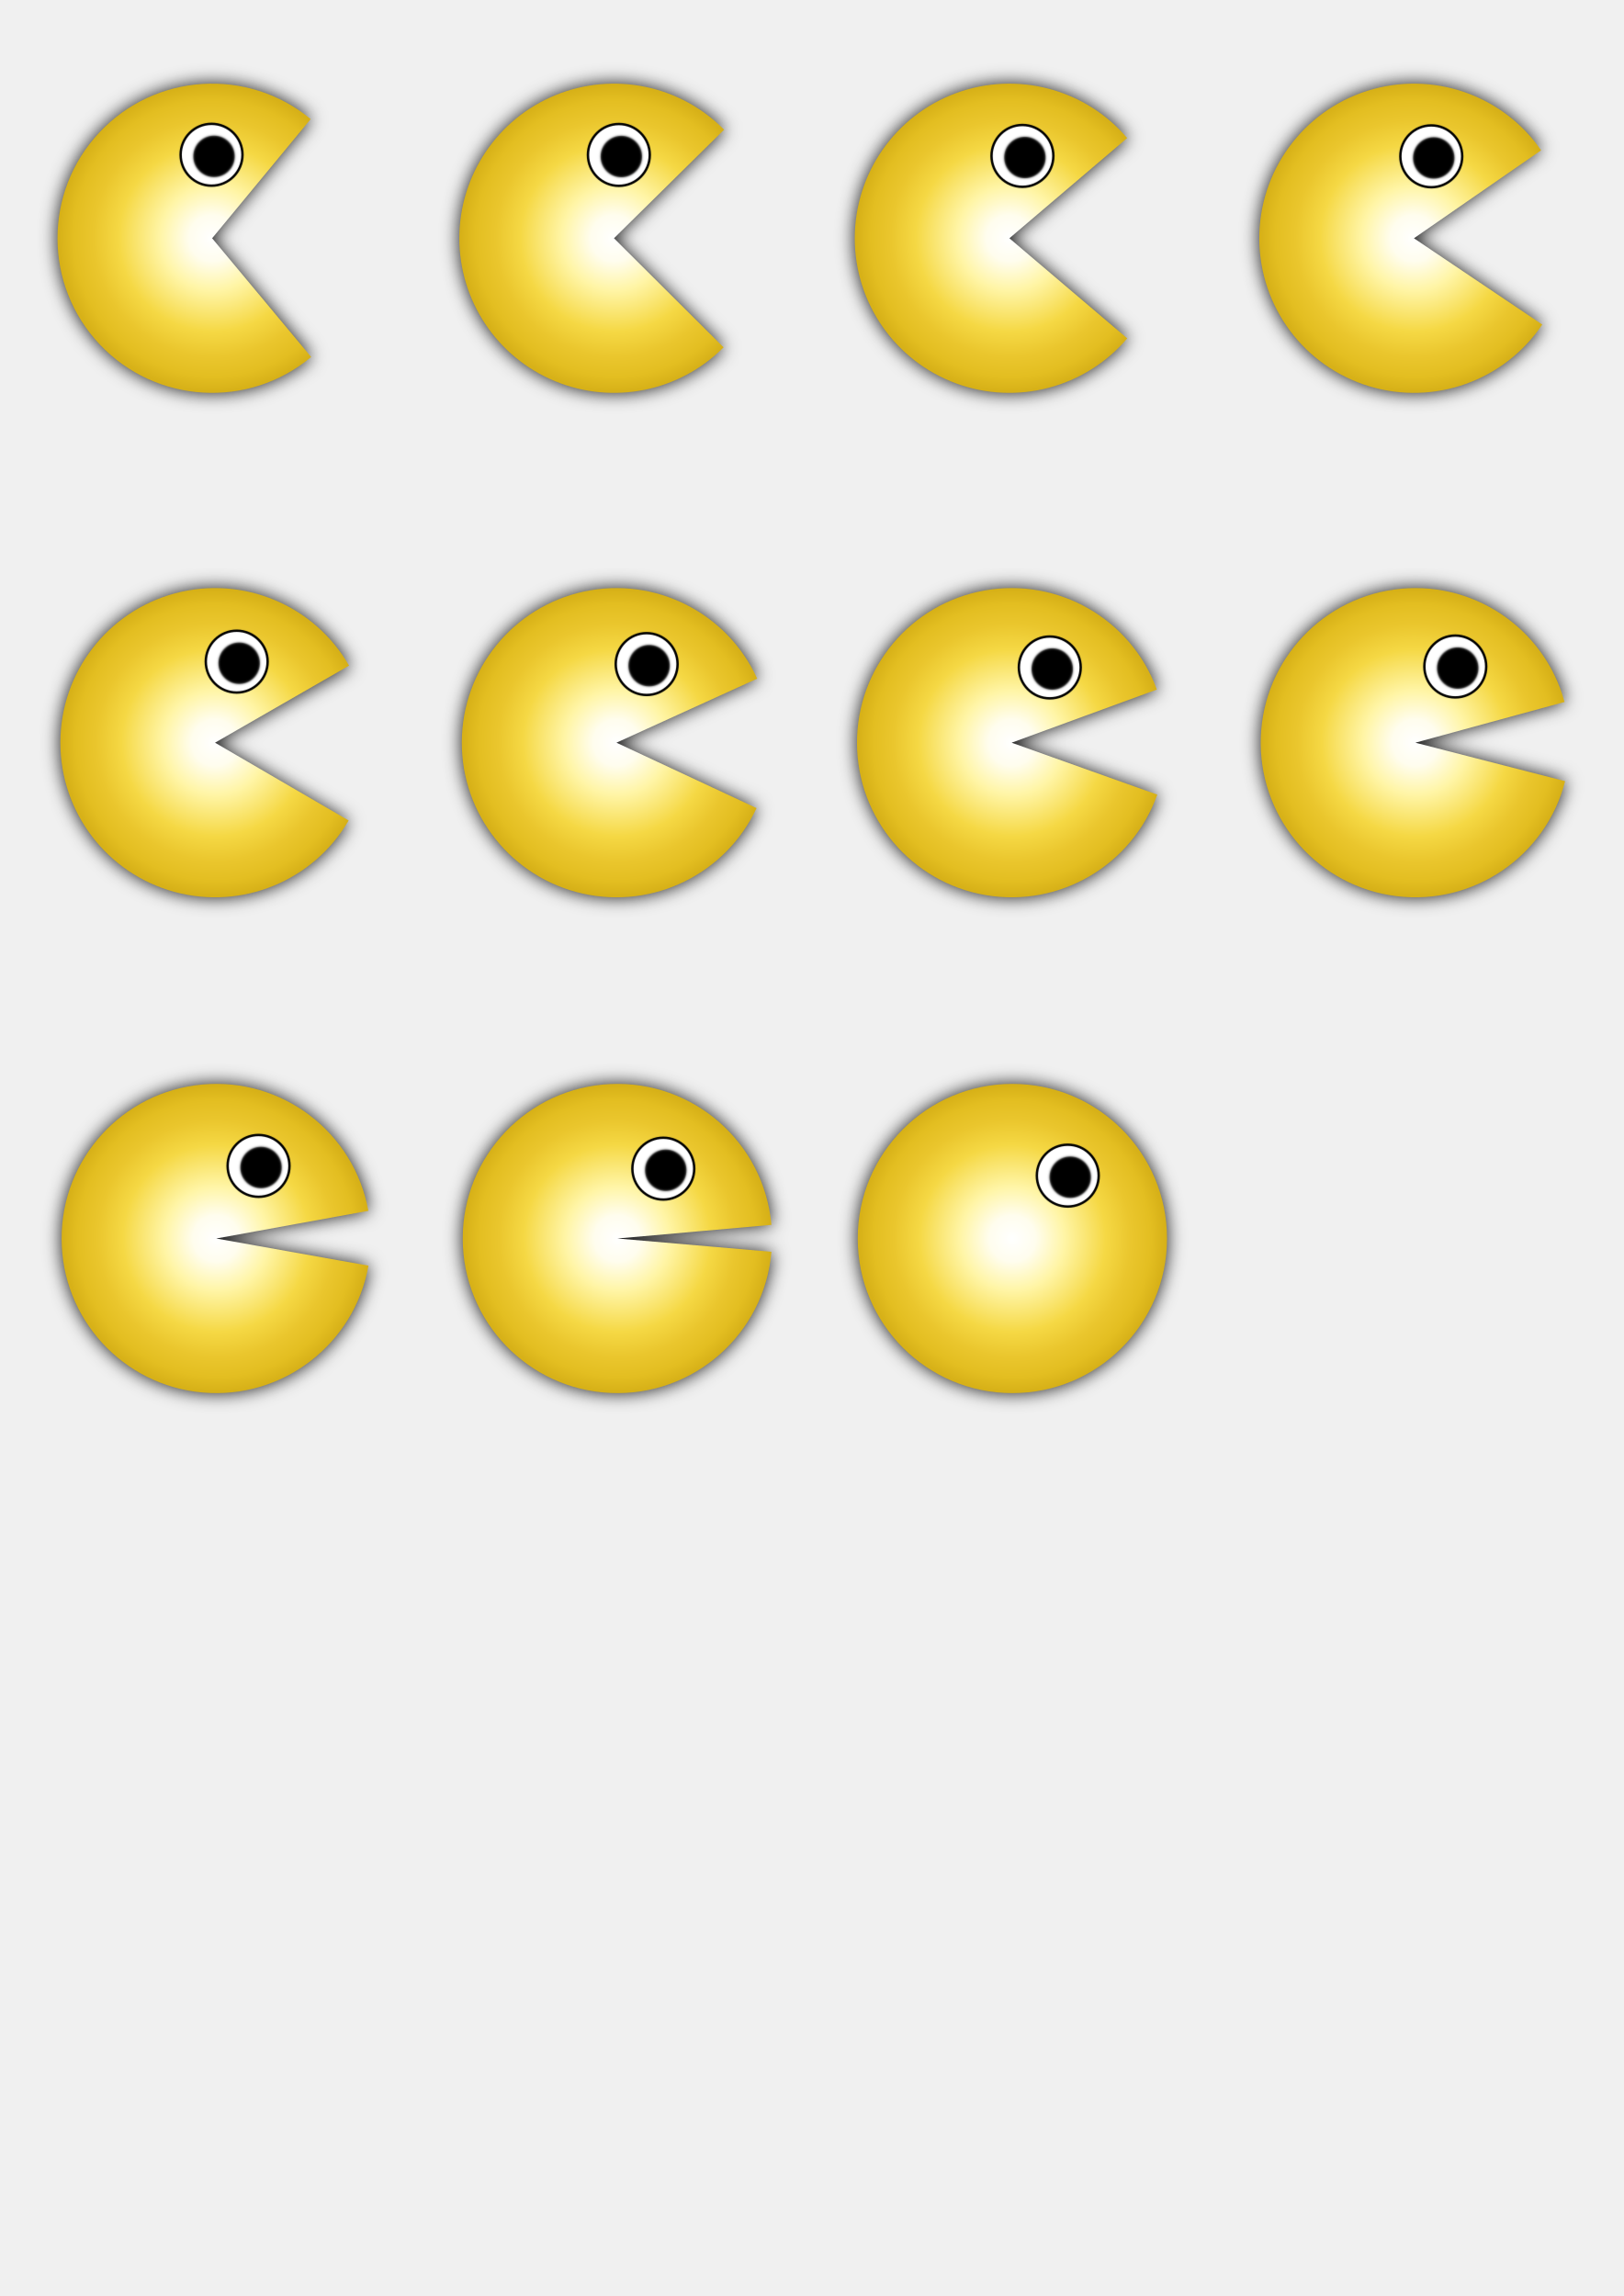
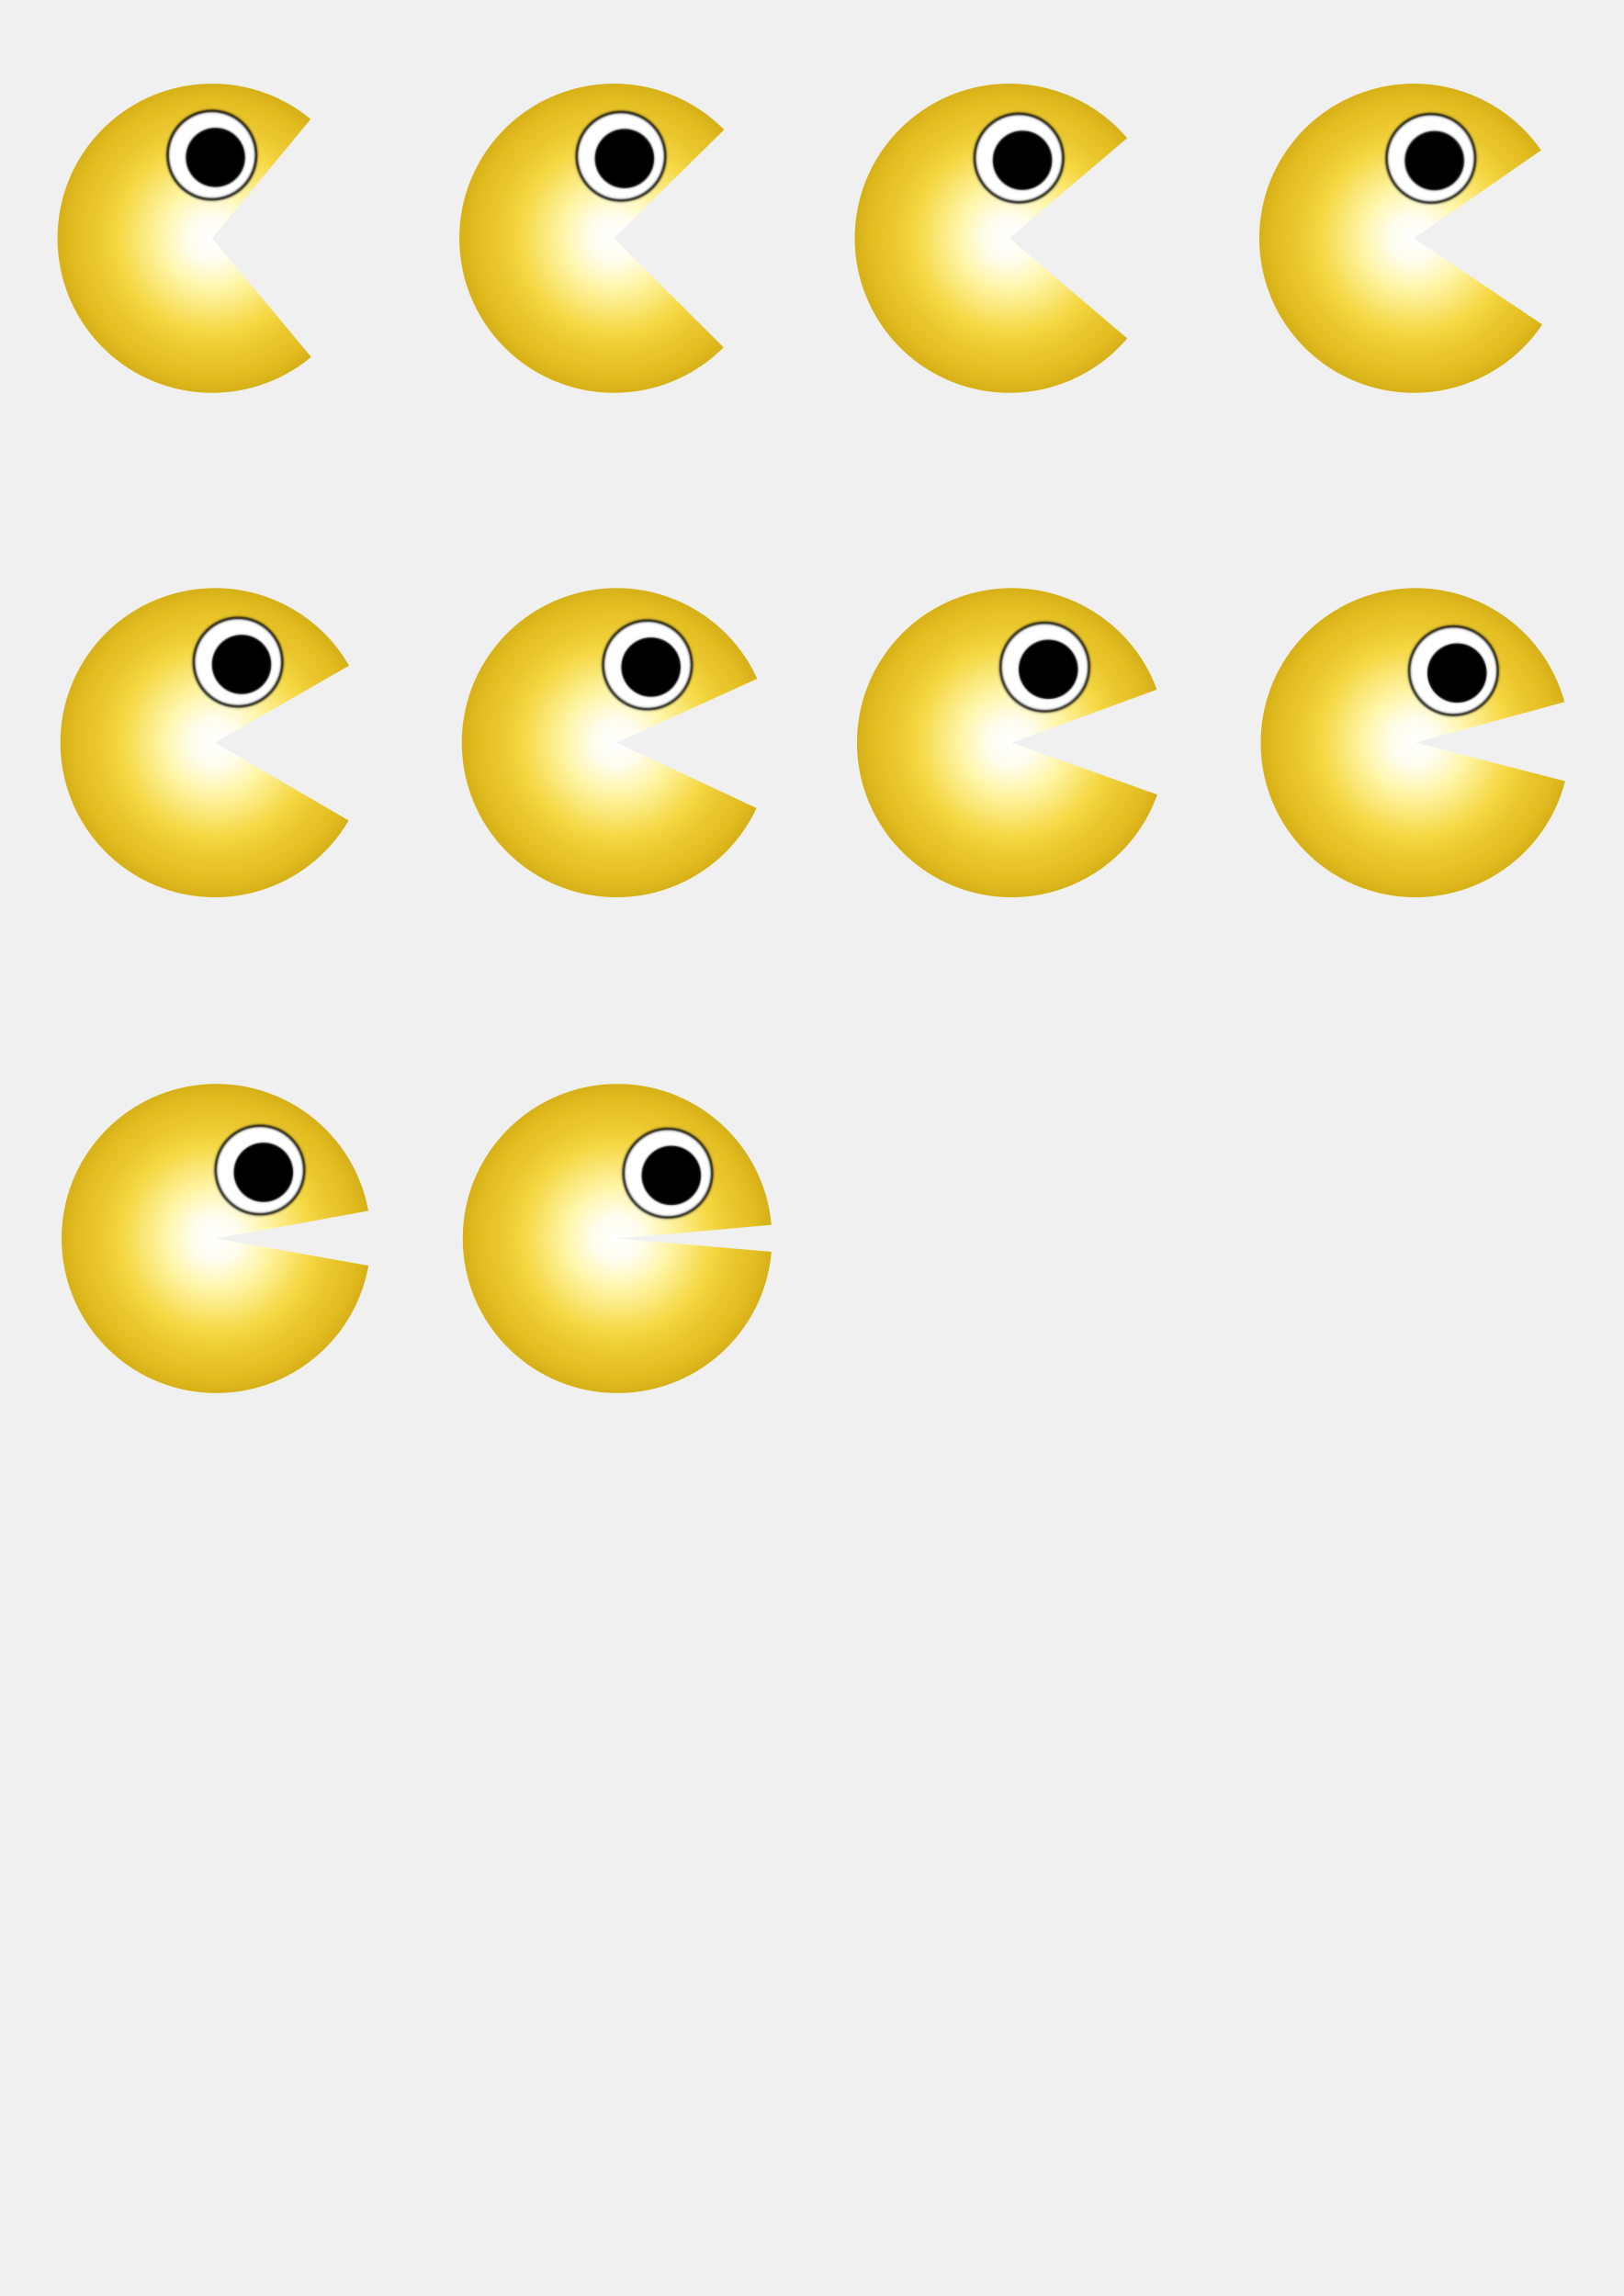
<svg xmlns="http://www.w3.org/2000/svg" xmlns:xlink="http://www.w3.org/1999/xlink" width="210mm" height="297mm" viewBox="0 0 210 297" version="1.1" id="svg5">
  <defs id="defs2">
+     <linearGradient id="swatch1">
+       <stop style="stop-color:#ff9494;stop-opacity:0;" offset="0" id="stop1" />
+     </linearGradient>
    <linearGradient id="linearGradient925">
      <stop style="stop-color:#ffffff;stop-opacity:1;" offset="0" id="stop921" />
      <stop style="stop-color:#fffdee;stop-opacity:1;" offset="0.151" id="stop3294" />
      <stop style="stop-color:#fff5a6;stop-opacity:1;" offset="0.34" id="stop3290" />
      <stop style="stop-color:#f5d844;stop-opacity:1;" offset="0.612" id="stop3296" />
      <stop style="stop-color:#eac62d;stop-opacity:1;" offset="0.775" id="stop3292" />
      <stop style="stop-color:#e3be21;stop-opacity:1;" offset="0.906" id="stop1100" />
      <stop style="stop-color:#d7b118;stop-opacity:1;" offset="1" id="stop923" />
    </linearGradient>
-     <radialGradient xlink:href="#linearGradient925" id="radialGradient927" cx="28.101" cy="27.856" fx="28.101" fy="27.856" r="20" gradientUnits="userSpaceOnUse" gradientTransform="matrix(-0.7229076,-0.6809644,0.675341,-0.7169379,29.6036,66.96207)" />
-     <filter style="color-interpolation-filters:sRGB" id="filter4061" x="-0.078" y="-0.078" width="1.156" height="1.156">
-       <feGaussianBlur stdDeviation="0.182" id="feGaussianBlur4063" />
+     <filter style="color-interpolation-filters:sRGB" id="filter4061" x="-0.048" y="-0.048" width="1.097" height="1.097">
+       <feGaussianBlur stdDeviation="0.112" id="feGaussianBlur4063" />
    </filter>
-     <filter style="color-interpolation-filters:sRGB" id="filter4065" x="-0.049" y="-0.049" width="1.098" height="1.098">
-       <feGaussianBlur stdDeviation="0.099" id="feGaussianBlur4067" />
+     <filter style="color-interpolation-filters:sRGB" id="filter4065" x="-0.052" y="-0.052" width="1.105" height="1.105">
+       <feGaussianBlur stdDeviation="0.129" id="feGaussianBlur4067" />
    </filter>
    <filter style="color-interpolation-filters:sRGB" id="filter830" x="-0.081" y="-0.066" width="1.162" height="1.133">
      <feGaussianBlur stdDeviation="1.106" id="feGaussianBlur832" />
    </filter>
    <radialGradient xlink:href="#linearGradient925" id="radialGradient442" gradientUnits="userSpaceOnUse" gradientTransform="matrix(-0.7229076,-0.6809644,0.675341,-0.7169379,29.6036,66.96207)" cx="28.101" cy="27.856" fx="28.101" fy="27.856" r="20" />
    <radialGradient xlink:href="#linearGradient925" id="radialGradient1116" gradientUnits="userSpaceOnUse" gradientTransform="matrix(-0.7229076,-0.6809644,0.675341,-0.7169379,29.6036,66.96207)" cx="28.101" cy="27.856" fx="28.101" fy="27.856" r="20" />
    <radialGradient xlink:href="#linearGradient925" id="radialGradient1525" gradientUnits="userSpaceOnUse" gradientTransform="matrix(-0.7229076,-0.6809644,0.675341,-0.7169379,29.6036,66.96207)" cx="28.101" cy="27.856" fx="28.101" fy="27.856" r="20" />
    <radialGradient xlink:href="#linearGradient925" id="radialGradient1539" gradientUnits="userSpaceOnUse" gradientTransform="matrix(-0.7229076,-0.6809644,0.675341,-0.7169379,29.6036,66.96207)" cx="28.101" cy="27.856" fx="28.101" fy="27.856" r="20" />
    <radialGradient xlink:href="#linearGradient925" id="radialGradient1555" gradientUnits="userSpaceOnUse" gradientTransform="matrix(-0.7229076,-0.6809644,0.675341,-0.7169379,29.6036,66.96207)" cx="28.101" cy="27.856" fx="28.101" fy="27.856" r="20" />
    <radialGradient xlink:href="#linearGradient925" id="radialGradient1569" gradientUnits="userSpaceOnUse" gradientTransform="matrix(-0.7229076,-0.6809644,0.675341,-0.7169379,29.6036,66.96207)" cx="28.101" cy="27.856" fx="28.101" fy="27.856" r="20" />
    <radialGradient xlink:href="#linearGradient925" id="radialGradient1747" gradientUnits="userSpaceOnUse" gradientTransform="matrix(-0.7229076,-0.6809644,0.675341,-0.7169379,29.6036,66.96207)" cx="28.101" cy="27.856" fx="28.101" fy="27.856" r="20" />
    <radialGradient xlink:href="#linearGradient925" id="radialGradient1850" gradientUnits="userSpaceOnUse" gradientTransform="matrix(-0.7229076,-0.6809644,0.675341,-0.7169379,29.6036,66.96207)" cx="28.101" cy="27.856" fx="28.101" fy="27.856" r="20" />
    <radialGradient xlink:href="#linearGradient925" id="radialGradient1864" gradientUnits="userSpaceOnUse" gradientTransform="matrix(-0.7229076,-0.6809644,0.675341,-0.7169379,29.6036,66.96207)" cx="28.101" cy="27.856" fx="28.101" fy="27.856" r="20" />
    <radialGradient xlink:href="#linearGradient925" id="radialGradient1878" gradientUnits="userSpaceOnUse" gradientTransform="matrix(-0.7229076,-0.6809644,0.675341,-0.7169379,29.6036,66.96207)" cx="28.101" cy="27.856" fx="28.101" fy="27.856" r="20" />
+     <filter style="color-interpolation-filters:sRGB" id="filter1" x="-0.053" y="-0.053" width="1.105" height="1.105">
+       <feGaussianBlur stdDeviation="0.129" id="feGaussianBlur1" />
+     </filter>
+     <filter style="color-interpolation-filters:sRGB" id="filter2" x="-0.053" y="-0.053" width="1.105" height="1.105">
+       <feGaussianBlur stdDeviation="0.129" id="feGaussianBlur2" />
+     </filter>
+     <filter style="color-interpolation-filters:sRGB" id="filter3" x="-0.053" y="-0.053" width="1.106" height="1.106">
+       <feGaussianBlur stdDeviation="0.129" id="feGaussianBlur3" />
+     </filter>
+     <filter style="color-interpolation-filters:sRGB" id="filter4" x="-0.05" y="-0.05" width="1.101" height="1.101">
+       <feGaussianBlur stdDeviation="0.117" id="feGaussianBlur4" />
+     </filter>
+     <filter style="color-interpolation-filters:sRGB" id="filter5" x="-0.05" y="-0.05" width="1.101" height="1.101">
+       <feGaussianBlur stdDeviation="0.117" id="feGaussianBlur5" />
+     </filter>
+     <filter style="color-interpolation-filters:sRGB" id="filter6" x="-0.05" y="-0.05" width="1.099" height="1.099">
+       <feGaussianBlur stdDeviation="0.116" id="feGaussianBlur6" />
+     </filter>
+     <filter style="color-interpolation-filters:sRGB" id="filter7" x="-0.052" y="-0.052" width="1.105" height="1.105">
+       <feGaussianBlur stdDeviation="0.122" id="feGaussianBlur7" />
+     </filter>
+     <filter style="color-interpolation-filters:sRGB" id="filter8" x="-0.052" y="-0.052" width="1.105" height="1.105">
+       <feGaussianBlur stdDeviation="0.129" id="feGaussianBlur8" />
+     </filter>
+     <filter style="color-interpolation-filters:sRGB" id="filter9" x="-0.048" y="-0.048" width="1.097" height="1.097">
+       <feGaussianBlur stdDeviation="0.112" id="feGaussianBlur9" />
+     </filter>
+     <filter style="color-interpolation-filters:sRGB" id="filter10" x="-0.053" y="-0.053" width="1.105" height="1.105">
+       <feGaussianBlur stdDeviation="0.129" id="feGaussianBlur10" />
+     </filter>
+     <filter style="color-interpolation-filters:sRGB" id="filter11" x="-0.048" y="-0.048" width="1.095" height="1.095">
+       <feGaussianBlur stdDeviation="0.111" id="feGaussianBlur11" />
+     </filter>
+     <filter style="color-interpolation-filters:sRGB" id="filter12" x="-0.052" y="-0.052" width="1.105" height="1.105">
+       <feGaussianBlur stdDeviation="0.129" id="feGaussianBlur12" />
+     </filter>
+     <filter style="color-interpolation-filters:sRGB" id="filter13" x="-0.048" y="-0.048" width="1.097" height="1.097">
+       <feGaussianBlur stdDeviation="0.112" id="feGaussianBlur13" />
+     </filter>
+     <filter style="color-interpolation-filters:sRGB" id="filter14" x="-0.053" y="-0.053" width="1.106" height="1.106">
+       <feGaussianBlur stdDeviation="0.131" id="feGaussianBlur14" />
+     </filter>
+     <filter style="color-interpolation-filters:sRGB" id="filter15" x="-0.047" y="-0.047" width="1.094" height="1.094">
+       <feGaussianBlur stdDeviation="0.109" id="feGaussianBlur15" />
+     </filter>
+     <filter style="color-interpolation-filters:sRGB" id="filter16" x="-0.052" y="-0.052" width="1.105" height="1.105">
+       <feGaussianBlur stdDeviation="0.129" id="feGaussianBlur16" />
+     </filter>
+     <filter style="color-interpolation-filters:sRGB" id="filter17" x="-0.048" y="-0.048" width="1.095" height="1.095">
+       <feGaussianBlur stdDeviation="0.111" id="feGaussianBlur17" />
+     </filter>
+     <filter style="color-interpolation-filters:sRGB" id="filter18" x="-0.052" y="-0.052" width="1.105" height="1.105">
+       <feGaussianBlur stdDeviation="0.129" id="feGaussianBlur18" />
+     </filter>
+     <linearGradient xlink:href="#swatch1" id="linearGradient1" x1="141.684" y1="165.158" x2="185.908" y2="165.158" gradientUnits="userSpaceOnUse" gradientTransform="matrix(0.9044902,0,0,0.8754468,-68.30346,15.61917)" />
+     <linearGradient xlink:href="#swatch1" id="linearGradient2" gradientUnits="userSpaceOnUse" gradientTransform="matrix(0.9044902,0,0,0.8754468,-120.185,15.61915)" x1="141.684" y1="165.158" x2="185.908" y2="165.158" />
+     <linearGradient xlink:href="#swatch1" id="linearGradient3" gradientUnits="userSpaceOnUse" gradientTransform="matrix(0.9044902,0,0,0.8754468,-120.3434,-48.51587)" x1="141.684" y1="165.158" x2="185.908" y2="165.158" />
+     <linearGradient xlink:href="#swatch1" id="linearGradient4" gradientUnits="userSpaceOnUse" gradientTransform="matrix(0.9044902,0,0,0.8754468,-68.42414,-48.51585)" x1="141.684" y1="165.158" x2="185.908" y2="165.158" />
+     <linearGradient xlink:href="#swatch1" id="linearGradient5" gradientUnits="userSpaceOnUse" gradientTransform="matrix(0.9044902,0,0,0.8754468,-17.21063,-48.51585)" x1="141.684" y1="165.158" x2="185.908" y2="165.158" />
+     <linearGradient xlink:href="#swatch1" id="linearGradient6" gradientUnits="userSpaceOnUse" gradientTransform="matrix(0.9044902,0,0,0.8754468,34.91347,-48.51585)" x1="141.684" y1="165.158" x2="185.908" y2="165.158" />
+     <linearGradient xlink:href="#swatch1" id="linearGradient7" gradientUnits="userSpaceOnUse" gradientTransform="matrix(0.9044902,0,0,0.8754468,34.71825,-113.7676)" x1="141.684" y1="165.158" x2="185.908" y2="165.158" />
+     <linearGradient xlink:href="#swatch1" id="linearGradient8" gradientUnits="userSpaceOnUse" gradientTransform="matrix(0.9044902,0,0,0.8754468,-17.60198,-113.7676)" x1="141.684" y1="165.158" x2="185.908" y2="165.158" />
+     <linearGradient xlink:href="#swatch1" id="linearGradient9" gradientUnits="userSpaceOnUse" gradientTransform="matrix(0.9044902,0,0,0.8754468,-68.7423,-113.7676)" x1="141.684" y1="165.158" x2="185.908" y2="165.158" />
+     <linearGradient xlink:href="#swatch1" id="linearGradient10" gradientUnits="userSpaceOnUse" gradientTransform="matrix(0.9044902,0,0,0.8754468,-120.7153,-113.7676)" x1="141.684" y1="165.158" x2="185.908" y2="165.158" />
  </defs>
  <g id="layer1">
    <g id="g438" transform="translate(-0.6647348,2.964072)">
-       <path style="opacity:0.897;fill:#000000;fill-opacity:1;stroke-width:0.518;filter:url(#filter830)" id="circle428" d="M 40.915,43.212 A 20,20 0 0 1 13.567,41.594 20,20 0 0 1 13.49,14.198 20,20 0 0 1 40.829,12.428 L 28.101,27.856 Z" />
+       <rect style="fill:url(#linearGradient10);stroke-width:1.88;stroke-linecap:round;stroke-opacity:0.434;paint-order:markers fill stroke" id="rect10" width="40" height="40" x="7.436" y="10.82" rx="0" ry="0" transform="translate(0.6647348,-2.964072)" />
+       <path style="display:none;opacity:0.897;fill:#000000;fill-opacity:1;stroke-width:0.518;filter:url(#filter830)" id="circle428" d="M 40.915,43.212 A 20,20 0 0 1 13.567,41.594 20,20 0 0 1 13.49,14.198 20,20 0 0 1 40.829,12.428 L 28.101,27.856 Z" />
      <path style="opacity:1;fill:url(#radialGradient442);fill-opacity:1;stroke-width:0.518" id="circle430" d="M 40.908,43.217 A 20,20 0 0 1 13.558,41.585 20,20 0 0 1 13.502,14.186 20,20 0 0 1 40.845,12.441 L 28.101,27.856 Z" />
-       <g id="g436" transform="translate(-28.16241,-4.758953)">
-         <circle style="opacity:1;fill:#ffffff;fill-opacity:1;stroke:#000000;stroke-width:0.311;stroke-dasharray:none;stroke-opacity:1;filter:url(#filter4065)" id="circle432" cx="56.188" cy="21.815" r="4" />
-         <circle style="opacity:1;fill:#000000;fill-opacity:1;stroke-width:0.327;stroke-dasharray:none;filter:url(#filter4061)" id="circle434" cx="56.492" cy="22.155" r="2.796" transform="matrix(0.9588323,0,0,0.9588323,2.340755,0.7789752)" />
+       <g id="g436" transform="matrix(1.431345,0,0,1.431345,-52.35041,-14.12034)" style="stroke-width:0.732">
+         <circle style="opacity:1;fill:#ffffff;fill-opacity:1;stroke:#000000;stroke-width:0.228;stroke-dasharray:none;stroke-opacity:1;filter:url(#filter3)" id="circle432" cx="56.188" cy="21.815" r="4" />
+         <circle style="opacity:1;fill:#000000;fill-opacity:1;stroke-width:0.239;stroke-dasharray:none;filter:url(#filter5)" id="circle434" cx="56.492" cy="22.155" r="2.796" transform="matrix(0.9588323,0,0,0.9588323,2.340755,0.7789752)" />
      </g>
    </g>
    <g id="g1523" transform="translate(51.30823,2.964072)">
-       <path style="opacity:0.897;fill:#000000;fill-opacity:1;stroke-width:0.518;filter:url(#filter830)" id="path1513" d="M 42.23,42.011 A 20,20 0 0 1 20.397,46.312 20,20 0 0 1 8.101,27.765 20,20 0 0 1 20.565,9.33 20,20 0 0 1 42.358,13.829 L 28.101,27.856 Z" />
+       <rect style="fill:url(#linearGradient9);stroke-width:1.88;stroke-linecap:round;stroke-opacity:0.434;paint-order:markers fill stroke" id="rect9" width="40" height="40" x="59.409" y="10.82" rx="0" ry="0" transform="translate(-51.30823,-2.964072)" />
+       <path style="display:none;opacity:0.897;fill:#000000;fill-opacity:1;stroke-width:0.518;filter:url(#filter830)" id="path1513" d="M 42.23,42.011 A 20,20 0 0 1 20.397,46.312 20,20 0 0 1 8.101,27.765 20,20 0 0 1 20.565,9.33 20,20 0 0 1 42.358,13.829 L 28.101,27.856 Z" />
      <path style="opacity:1;fill:url(#radialGradient1525);fill-opacity:1;stroke-width:0.518" id="path1515" d="M 42.275,41.966 A 20,20 0 0 1 20.446,46.333 20,20 0 0 1 8.101,27.808 20,20 0 0 1 20.534,9.342 20,20 0 0 1 42.342,13.813 L 28.101,27.856 Z" />
-       <g id="g1521" transform="translate(-27.45581,-4.737249)">
-         <circle style="opacity:1;fill:#ffffff;fill-opacity:1;stroke:#000000;stroke-width:0.311;stroke-dasharray:none;stroke-opacity:1;filter:url(#filter4065)" id="circle1517" cx="56.188" cy="21.815" r="4" />
-         <circle style="opacity:1;fill:#000000;fill-opacity:1;stroke-width:0.327;stroke-dasharray:none;filter:url(#filter4061)" id="circle1519" cx="56.492" cy="22.155" r="2.796" transform="matrix(0.9588323,0,0,0.9588323,2.340755,0.7789752)" />
+       <g id="g1521" transform="matrix(1.432273,0,0,1.432273,-51.46974,-13.99745)" style="stroke-width:0.713">
+         <circle style="opacity:1;fill:#ffffff;fill-opacity:1;stroke:#000000;stroke-width:0.222;stroke-dasharray:none;stroke-opacity:1;filter:url(#filter2)" id="circle1517" cx="56.188" cy="21.815" r="4" />
+         <circle style="opacity:1;fill:#000000;fill-opacity:1;stroke-width:0.233;stroke-dasharray:none;filter:url(#filter4)" id="circle1519" cx="56.492" cy="22.155" r="2.796" transform="matrix(0.9588323,0,0,0.9588323,2.340755,0.7789752)" />
      </g>
    </g>
    <g id="g1537" transform="translate(102.4486,2.964072)">
-       <path style="opacity:0.897;fill:#000000;fill-opacity:1;stroke-width:0.518;filter:url(#filter830)" id="path1527" d="M 43.348,40.8 A 20,20 0 0 1 21.204,46.629 20,20 0 0 1 8.101,27.85 20,20 0 0 1 21.214,9.079 20,20 0 0 1 43.355,14.92 L 28.101,27.856 Z" />
+       <rect style="fill:url(#linearGradient8);stroke-width:1.88;stroke-linecap:round;stroke-opacity:0.434;paint-order:markers fill stroke" id="rect8" width="40" height="40" x="110.55" y="10.82" rx="0" ry="0" transform="translate(-102.4486,-2.964072)" />
+       <path style="display:none;opacity:0.897;fill:#000000;fill-opacity:1;stroke-width:0.518;filter:url(#filter830)" id="path1527" d="M 43.348,40.8 A 20,20 0 0 1 21.204,46.629 20,20 0 0 1 8.101,27.85 20,20 0 0 1 21.214,9.079 20,20 0 0 1 43.355,14.92 L 28.101,27.856 Z" />
      <path style="opacity:1;fill:url(#radialGradient1539);fill-opacity:1;stroke-width:0.518" id="path1529" d="M 43.342,40.805 A 20,20 0 0 1 21.206,46.629 20,20 0 0 1 8.101,27.862 20,20 0 0 1 21.194,9.086 20,20 0 0 1 43.334,14.896 L 28.101,27.856 Z" />
-       <g id="g1535" transform="translate(-26.4004,-4.610749)">
-         <circle style="opacity:1;fill:#ffffff;fill-opacity:1;stroke:#000000;stroke-width:0.311;stroke-dasharray:none;stroke-opacity:1;filter:url(#filter4065)" id="circle1531" cx="56.188" cy="21.815" r="4" />
-         <circle style="opacity:1;fill:#000000;fill-opacity:1;stroke-width:0.327;stroke-dasharray:none;filter:url(#filter4061)" id="circle1533" cx="56.492" cy="22.155" r="2.796" transform="matrix(0.9588323,0,0,0.9588323,2.340755,0.7789752)" />
+       <g id="g1535" transform="matrix(1.432273,0,0,1.432273,-51.1479,-13.76628)" style="stroke-width:0.713">
+         <circle style="opacity:1;fill:#ffffff;fill-opacity:1;stroke:#000000;stroke-width:0.222;stroke-dasharray:none;stroke-opacity:1;filter:url(#filter1)" id="circle1531" cx="56.188" cy="21.815" r="4" />
+         <circle style="opacity:1;fill:#000000;fill-opacity:1;stroke-width:0.233;stroke-dasharray:none;filter:url(#filter6)" id="circle1533" cx="56.492" cy="22.155" r="2.796" transform="matrix(0.9588323,0,0,0.9588323,2.340755,0.7789752)" />
      </g>
    </g>
    <g id="g1553" transform="translate(154.7688,2.964072)">
-       <path style="opacity:0.897;fill:#000000;fill-opacity:1;stroke-width:0.518;filter:url(#filter830)" id="path1543" d="M 44.654,39.081 A 20,20 0 0 1 22.303,46.997 20,20 0 0 1 8.102,28.01 20,20 0 0 1 22.009,8.806 20,20 0 0 1 44.479,16.376 L 28.101,27.856 Z" />
+       <rect style="fill:url(#linearGradient7);stroke-width:1.88;stroke-linecap:round;stroke-opacity:0.434;paint-order:markers fill stroke" id="rect7" width="40" height="40" x="162.87" y="10.82" rx="0" ry="0" transform="translate(-154.7688,-2.964072)" />
+       <path style="display:none;opacity:0.897;fill:#000000;fill-opacity:1;stroke-width:0.518;filter:url(#filter830)" id="path1543" d="M 44.654,39.081 A 20,20 0 0 1 22.303,46.997 20,20 0 0 1 8.102,28.01 20,20 0 0 1 22.009,8.806 20,20 0 0 1 44.479,16.376 L 28.101,27.856 Z" />
      <path style="opacity:1;fill:url(#radialGradient1555);fill-opacity:1;stroke-width:0.518" id="path1545" d="M 44.696,39.018 A 20,20 0 0 1 22.328,47.004 20,20 0 0 1 8.102,27.984 20,20 0 0 1 22.081,8.783 20,20 0 0 1 44.551,16.48 L 28.101,27.856 Z" />
-       <g id="g1551" transform="translate(-25.84355,-4.558351)">
-         <circle style="opacity:1;fill:#ffffff;fill-opacity:1;stroke:#000000;stroke-width:0.311;stroke-dasharray:none;stroke-opacity:1;filter:url(#filter4065)" id="circle1547" cx="56.188" cy="21.815" r="4" />
-         <circle style="opacity:1;fill:#000000;fill-opacity:1;stroke-width:0.327;stroke-dasharray:none;filter:url(#filter4061)" id="circle1549" cx="56.492" cy="22.155" r="2.796" transform="matrix(0.9588323,0,0,0.9588323,2.340755,0.7789752)" />
+       <g id="g1551" transform="matrix(1.433032,0,0,1.433032,-50.22428,-13.74008)" style="stroke-width:0.698">
+         <circle style="opacity:1;fill:#ffffff;fill-opacity:1;stroke:#000000;stroke-width:0.217;stroke-dasharray:none;stroke-opacity:1;filter:url(#filter8)" id="circle1547" cx="56.188" cy="21.815" r="4" />
+         <circle style="opacity:1;fill:#000000;fill-opacity:1;stroke-width:0.228;stroke-dasharray:none;filter:url(#filter7)" id="circle1549" cx="56.492" cy="22.155" r="2.796" transform="matrix(0.9588323,0,0,0.9588323,2.340755,0.7789752)" />
      </g>
    </g>
    <g id="g1567" transform="translate(-0.2927985,68.21578)">
-       <path style="opacity:0.897;fill:#000000;fill-opacity:1;stroke-width:0.518;filter:url(#filter830)" id="path1557" d="M 45.298,38.067 A 20,20 0 0 1 22.704,47.114 20,20 0 0 1 8.102,27.643 20,20 0 0 1 23.114,8.487 20,20 0 0 1 45.511,18.012 l -17.41,9.844 z" />
+       <rect style="fill:url(#linearGradient3);stroke-width:1.88;stroke-linecap:round;stroke-opacity:0.434;paint-order:markers fill stroke" id="rect3" width="40" height="40" x="7.808" y="76.071" rx="0" ry="0" transform="translate(0.2927985,-68.21578)" />
+       <path style="display:none;opacity:0.897;fill:#000000;fill-opacity:1;stroke-width:0.518;filter:url(#filter830)" id="path1557" d="M 45.298,38.067 A 20,20 0 0 1 22.704,47.114 20,20 0 0 1 8.102,27.643 20,20 0 0 1 23.114,8.487 20,20 0 0 1 45.511,18.012 l -17.41,9.844 z" />
      <path style="opacity:1;fill:url(#radialGradient1569);fill-opacity:1;stroke-width:0.518" id="path1559" d="M 45.385,37.918 A 20,20 0 0 1 22.864,47.158 20,20 0 0 1 8.101,27.803 20,20 0 0 1 22.967,8.526 20,20 0 0 1 45.439,17.885 l -17.337,9.971 z" />
-       <g id="g1565" transform="translate(-25.28052,-4.444565)">
-         <circle style="opacity:1;fill:#ffffff;fill-opacity:1;stroke:#000000;stroke-width:0.311;stroke-dasharray:none;stroke-opacity:1;filter:url(#filter4065)" id="circle1561" cx="56.188" cy="21.815" r="4" />
-         <circle style="opacity:1;fill:#000000;fill-opacity:1;stroke-width:0.327;stroke-dasharray:none;filter:url(#filter4061)" id="circle1563" cx="56.492" cy="22.155" r="2.796" transform="matrix(0.9588323,0,0,0.9588323,2.340755,0.7789752)" />
+       <g id="g1565" transform="matrix(1.432158,0,0,1.432158,-49.39141,-13.80567)" style="stroke-width:0.716">
+         <circle style="opacity:1;fill:#ffffff;fill-opacity:1;stroke:#000000;stroke-width:0.223;stroke-dasharray:none;stroke-opacity:1;filter:url(#filter10)" id="circle1561" cx="56.188" cy="21.815" r="4" />
+         <circle style="opacity:1;mix-blend-mode:normal;fill:#000000;fill-opacity:1;stroke-width:0.234;stroke-dasharray:none;filter:url(#filter9)" id="circle1563" cx="56.492" cy="22.155" r="2.796" transform="matrix(0.9588323,0,0,0.9588323,2.340755,0.7789752)" />
      </g>
    </g>
    <g id="g1114" transform="translate(51.62644,68.21578)">
-       <path style="opacity:0.897;fill:#000000;fill-opacity:1;stroke-width:0.518;filter:url(#filter830)" id="path1104" d="M 46.183,36.402 A 20,20 0 0 1 23.66,47.356 20,20 0 0 1 8.101,27.729 20,20 0 0 1 23.907,8.3 20,20 0 0 1 46.29,19.539 l -18.189,8.316 z" />
+       <rect style="fill:url(#linearGradient4);stroke-width:1.88;stroke-linecap:round;stroke-opacity:0.434;paint-order:markers fill stroke" id="rect4" width="40" height="40" x="59.728" y="76.071" rx="0" ry="0" transform="translate(-51.62644,-68.21578)" />
+       <path style="display:none;opacity:0.897;fill:#000000;fill-opacity:1;stroke-width:0.518;filter:url(#filter830)" id="path1104" d="M 46.183,36.402 A 20,20 0 0 1 23.66,47.356 20,20 0 0 1 8.101,27.729 20,20 0 0 1 23.907,8.3 20,20 0 0 1 46.29,19.539 l -18.189,8.316 z" />
      <path style="opacity:1;fill:url(#radialGradient1116);fill-opacity:1;stroke-width:0.518" id="path1106" d="M 46.223,36.317 A 20,20 0 0 1 23.72,47.37 20,20 0 0 1 8.101,27.758 20,20 0 0 1 23.91,8.3 20,20 0 0 1 46.304,19.571 l -18.203,8.285 z" />
-       <g id="g1112" transform="translate(-24.18017,-4.130178)">
-         <circle style="opacity:1;fill:#ffffff;fill-opacity:1;stroke:#000000;stroke-width:0.311;stroke-dasharray:none;stroke-opacity:1;filter:url(#filter4065)" id="circle1108" cx="56.188" cy="21.815" r="4" />
-         <circle style="opacity:1;fill:#000000;fill-opacity:1;stroke-width:0.327;stroke-dasharray:none;filter:url(#filter4061)" id="circle1110" cx="56.492" cy="22.155" r="2.796" transform="matrix(0.9588323,0,0,0.9588323,2.340755,0.7789752)" />
+       <g id="g1112" transform="matrix(1.433032,0,0,1.433032,-48.40961,-13.47501)" style="stroke-width:0.698">
+         <circle style="opacity:1;mix-blend-mode:normal;fill:#ffffff;fill-opacity:1;stroke:#000000;stroke-width:0.217;stroke-dasharray:none;stroke-opacity:1;filter:url(#filter12)" id="circle1108" cx="56.188" cy="21.815" r="4" />
+         <circle style="opacity:1;mix-blend-mode:normal;fill:#000000;fill-opacity:1;stroke-width:0.228;stroke-dasharray:none;filter:url(#filter11)" id="circle1110" cx="56.492" cy="22.155" r="2.796" transform="matrix(0.9588323,0,0,0.9588323,2.340755,0.7789752)" />
      </g>
    </g>
    <g id="g1745" transform="translate(102.7367,68.21578)">
-       <path style="opacity:0.897;fill:#000000;fill-opacity:1;stroke-width:0.518;filter:url(#filter830)" id="path1735" d="M 46.915,34.641 A 20,20 0 0 1 24.673,47.56 20,20 0 0 1 8.101,27.887 20,20 0 0 1 24.61,8.163 20,20 0 0 1 46.893,21.011 l -18.792,6.845 z" />
+       <rect style="fill:url(#linearGradient5);stroke-width:1.88;stroke-linecap:round;stroke-opacity:0.434;paint-order:markers fill stroke" id="rect5" width="40" height="40" x="110.941" y="76.071" rx="0" ry="0" transform="translate(-102.7367,-68.21578)" />
+       <path style="display:none;opacity:0.897;fill:#000000;fill-opacity:1;stroke-width:0.518;filter:url(#filter830)" id="path1735" d="M 46.915,34.641 A 20,20 0 0 1 24.673,47.56 20,20 0 0 1 8.101,27.887 20,20 0 0 1 24.61,8.163 20,20 0 0 1 46.893,21.011 l -18.792,6.845 z" />
      <path style="opacity:1;fill:url(#radialGradient1747);fill-opacity:1;stroke-width:0.518" id="path1737" d="M 46.939,34.573 A 20,20 0 0 1 24.733,47.57 20,20 0 0 1 8.101,27.938 20,20 0 0 1 24.571,8.17 20,20 0 0 1 46.883,20.983 l -18.782,6.873 z" />
-       <g id="g1743" transform="translate(-23.15173,-3.694557)">
-         <circle style="opacity:1;fill:#ffffff;fill-opacity:1;stroke:#000000;stroke-width:0.311;stroke-dasharray:none;stroke-opacity:1;filter:url(#filter4065)" id="circle1739" cx="56.188" cy="21.815" r="4" />
-         <circle style="opacity:1;fill:#000000;fill-opacity:1;stroke-width:0.327;stroke-dasharray:none;filter:url(#filter4061)" id="circle1741" cx="56.492" cy="22.155" r="2.796" transform="matrix(0.9588323,0,0,0.9588323,2.340755,0.7789752)" />
+       <g id="g1743" transform="matrix(1.431834,0,0,1.431834,-48.05966,-13.16624)" style="stroke-width:0.698">
+         <circle style="opacity:1;mix-blend-mode:normal;fill:#ffffff;fill-opacity:1;stroke:#000000;stroke-width:0.217;stroke-dasharray:none;stroke-opacity:1;filter:url(#filter14)" id="circle1739" cx="56.188" cy="21.815" r="4" />
+         <circle style="opacity:1;mix-blend-mode:normal;fill:#000000;fill-opacity:1;stroke-width:0.228;stroke-dasharray:none;filter:url(#filter13)" id="circle1741" cx="56.492" cy="22.155" r="2.796" transform="matrix(0.9588323,0,0,0.9588323,2.340755,0.7789752)" />
      </g>
    </g>
    <g id="g1848" transform="translate(154.9518,68.21578)">
-       <path style="opacity:0.897;fill:#000000;fill-opacity:1;stroke-width:0.518;filter:url(#filter830)" id="path1838" d="M 47.468,32.85 A 20,20 0 0 1 25.658,47.706 20,20 0 0 1 8.102,28.005 20,20 0 0 1 25.362,8.044 20,20 0 0 1 47.391,22.572 l -19.29,5.283 z" />
+       <rect style="fill:url(#linearGradient6);stroke-width:1.88;stroke-linecap:round;stroke-opacity:0.434;paint-order:markers fill stroke" id="rect6" width="40" height="40" x="163.065" y="76.071" rx="0" ry="0" transform="translate(-154.9518,-68.21578)" />
+       <path style="display:none;opacity:0.897;fill:#000000;fill-opacity:1;stroke-width:0.518;filter:url(#filter830)" id="path1838" d="M 47.468,32.85 A 20,20 0 0 1 25.658,47.706 20,20 0 0 1 8.102,28.005 20,20 0 0 1 25.362,8.044 20,20 0 0 1 47.391,22.572 l -19.29,5.283 z" />
      <path style="opacity:1;fill:url(#radialGradient1850);fill-opacity:1;stroke-width:0.518" id="path1840" d="M 47.472,32.832 A 20,20 0 0 1 25.667,47.707 20,20 0 0 1 8.102,28.005 20,20 0 0 1 25.371,8.043 20,20 0 0 1 47.396,22.59 l -19.294,5.265 z" />
-       <g id="g1846" transform="translate(-22.92262,-3.815791)">
-         <circle style="opacity:1;fill:#ffffff;fill-opacity:1;stroke:#000000;stroke-width:0.311;stroke-dasharray:none;stroke-opacity:1;filter:url(#filter4065)" id="circle1842" cx="56.188" cy="21.815" r="4" />
-         <circle style="opacity:1;fill:#000000;fill-opacity:1;stroke-width:0.327;stroke-dasharray:none;filter:url(#filter4061)" id="circle1844" cx="56.492" cy="22.155" r="2.796" transform="matrix(0.9588323,0,0,0.9588323,2.340755,0.7789752)" />
+       <g id="g1846" transform="matrix(1.433032,0,0,1.433032,-47.48443,-12.71601)" style="stroke-width:0.698">
+         <circle style="opacity:1;mix-blend-mode:normal;fill:#ffffff;fill-opacity:1;stroke:#000000;stroke-width:0.217;stroke-dasharray:none;stroke-opacity:1;filter:url(#filter16)" id="circle1842" cx="56.188" cy="21.815" r="4" />
+         <circle style="opacity:1;mix-blend-mode:normal;fill:#000000;fill-opacity:1;stroke-width:0.228;stroke-dasharray:none;filter:url(#filter15)" id="circle1844" cx="56.492" cy="22.155" r="2.796" transform="matrix(0.9588323,0,0,0.9588323,2.340755,0.7789752)" />
      </g>
    </g>
    <g id="g1862" transform="translate(-0.1344597,132.3508)">
-       <path style="opacity:0.897;fill:#000000;fill-opacity:1;stroke-width:0.518;filter:url(#filter830)" id="path1852" d="M 47.781,31.418 A 20,20 0 0 1 26.321,47.776 20,20 0 0 1 8.101,27.872 20,20 0 0 1 26.288,7.938 20,20 0 0 1 47.775,24.261 l -19.674,3.595 z" />
+       <rect style="fill:url(#linearGradient2);stroke-width:1.88;stroke-linecap:round;stroke-opacity:0.434;paint-order:markers fill stroke" id="rect2" width="40" height="40" x="7.967" y="140.206" rx="0" ry="0" transform="translate(0.1344597,-132.3508)" />
+       <path style="display:none;opacity:0.897;fill:#000000;fill-opacity:1;stroke-width:0.518;filter:url(#filter830)" id="path1852" d="M 47.781,31.418 A 20,20 0 0 1 26.321,47.776 20,20 0 0 1 8.101,27.872 20,20 0 0 1 26.288,7.938 20,20 0 0 1 47.775,24.261 l -19.674,3.595 z" />
      <path style="opacity:1;fill:url(#radialGradient1864);fill-opacity:1;stroke-width:0.518" id="path1854" d="M 47.79,31.367 A 20,20 0 0 1 26.356,47.779 20,20 0 0 1 8.101,27.89 20,20 0 0 1 26.287,7.938 20,20 0 0 1 47.778,24.276 l -19.677,3.58 z" />
-       <g id="g1860" transform="translate(-22.61459,-3.350567)">
-         <circle style="opacity:1;fill:#ffffff;fill-opacity:1;stroke:#000000;stroke-width:0.311;stroke-dasharray:none;stroke-opacity:1;filter:url(#filter4065)" id="circle1856" cx="56.188" cy="21.815" r="4" />
-         <circle style="opacity:1;fill:#000000;fill-opacity:1;stroke-width:0.327;stroke-dasharray:none;filter:url(#filter4061)" id="circle1858" cx="56.492" cy="22.155" r="2.796" transform="matrix(0.9588323,0,0,0.9588323,2.340755,0.7789752)" />
+       <g id="g1860" transform="matrix(1.433032,0,0,1.433032,-46.76775,-12.26132)" style="stroke-width:0.698">
+         <circle style="opacity:1;mix-blend-mode:normal;fill:#ffffff;fill-opacity:1;stroke:#000000;stroke-width:0.217;stroke-dasharray:none;stroke-opacity:1;filter:url(#filter18)" id="circle1856" cx="56.188" cy="21.815" r="4" />
+         <circle style="opacity:1;mix-blend-mode:normal;fill:#000000;fill-opacity:1;stroke-width:0.228;stroke-dasharray:none;filter:url(#filter17)" id="circle1858" cx="56.492" cy="22.155" r="2.796" transform="matrix(0.9588323,0,0,0.9588323,2.340755,0.7789752)" />
      </g>
    </g>
    <g id="g1876" transform="translate(51.74711,132.3508)">
-       <path style="opacity:0.897;fill:#000000;fill-opacity:1;stroke-width:0.518;filter:url(#filter830)" id="path1866" d="M 48.021,29.641 A 20,20 0 0 1 27.199,47.835 20,20 0 0 1 8.101,27.838 20,20 0 0 1 27.233,7.874 20,20 0 0 1 48.024,26.104 l -19.923,1.751 z" />
+       <rect style="fill:url(#linearGradient1);stroke-width:1.88;stroke-linecap:round;stroke-opacity:0.434;paint-order:markers fill stroke" id="rect1" width="40" height="40" x="59.848" y="140.206" rx="0" ry="0" transform="translate(-51.74711,-132.3508)" />
+       <path style="display:none;opacity:0.897;fill:#000000;fill-opacity:1;stroke-width:0.518;filter:url(#filter830)" id="path1866" d="M 48.021,29.641 A 20,20 0 0 1 27.199,47.835 20,20 0 0 1 8.101,27.838 20,20 0 0 1 27.233,7.874 20,20 0 0 1 48.024,26.104 l -19.923,1.751 z" />
      <path style="opacity:1;fill:url(#radialGradient1878);fill-opacity:1;stroke-width:0.518" id="path1868" d="M 48.027,29.575 A 20,20 0 0 1 27.252,47.838 20,20 0 0 1 8.101,27.878 20,20 0 0 1 27.207,7.876 20,20 0 0 1 48.023,26.091 l -19.922,1.764 z" />
-       <g id="g1874" transform="translate(-22.14782,-2.993862)">
-         <circle style="opacity:1;fill:#ffffff;fill-opacity:1;stroke:#000000;stroke-width:0.311;stroke-dasharray:none;stroke-opacity:1;filter:url(#filter4065)" id="circle1870" cx="56.188" cy="21.815" r="4" />
-         <circle style="opacity:1;fill:#000000;fill-opacity:1;stroke-width:0.327;stroke-dasharray:none;filter:url(#filter4061)" id="circle1872" cx="56.492" cy="22.155" r="2.796" transform="matrix(0.9588323,0,0,0.9588323,2.340755,0.7789752)" />
-       </g>
-     </g>
-     <g id="g4094" transform="translate(102.8327,132.3508)">
-       <circle style="opacity:0.897;fill:#000000;fill-opacity:1;stroke-width:0.518;filter:url(#filter830)" id="circle274" r="20" cy="27.856" cx="28.101" />
-       <circle style="opacity:1;fill:url(#radialGradient927);fill-opacity:1;stroke-width:0.518" id="path234" cy="27.856" cx="28.101" r="20" />
-       <g id="g4059" transform="translate(-20.92214,-2.09283)">
-         <circle style="opacity:1;fill:#ffffff;fill-opacity:1;stroke:#000000;stroke-width:0.311;stroke-dasharray:none;stroke-opacity:1;filter:url(#filter4065)" id="path3312" cx="56.188" cy="21.815" r="4" />
-         <circle style="opacity:1;fill:#000000;fill-opacity:1;stroke-width:0.327;stroke-dasharray:none;filter:url(#filter4061)" id="circle4055" cx="56.492" cy="22.155" r="2.796" transform="matrix(0.9588323,0,0,0.9588323,2.340755,0.7789752)" />
+       <g id="g1874" transform="matrix(1.433032,0,0,1.433032,-45.89978,-11.8612)" style="stroke-width:0.698">
+         <circle style="opacity:1;mix-blend-mode:normal;fill:#ffffff;fill-opacity:1;stroke:#000000;stroke-width:0.217;stroke-dasharray:none;stroke-opacity:1;filter:url(#filter4065)" id="circle1870" cx="56.188" cy="21.815" r="4" />
+         <circle style="opacity:1;mix-blend-mode:normal;fill:#000000;fill-opacity:1;stroke-width:0.228;stroke-dasharray:none;filter:url(#filter4061)" id="circle1872" cx="56.492" cy="22.155" r="2.796" transform="matrix(0.9588323,0,0,0.9588323,2.340755,0.7789752)" />
      </g>
    </g>
  </g>
</svg>
